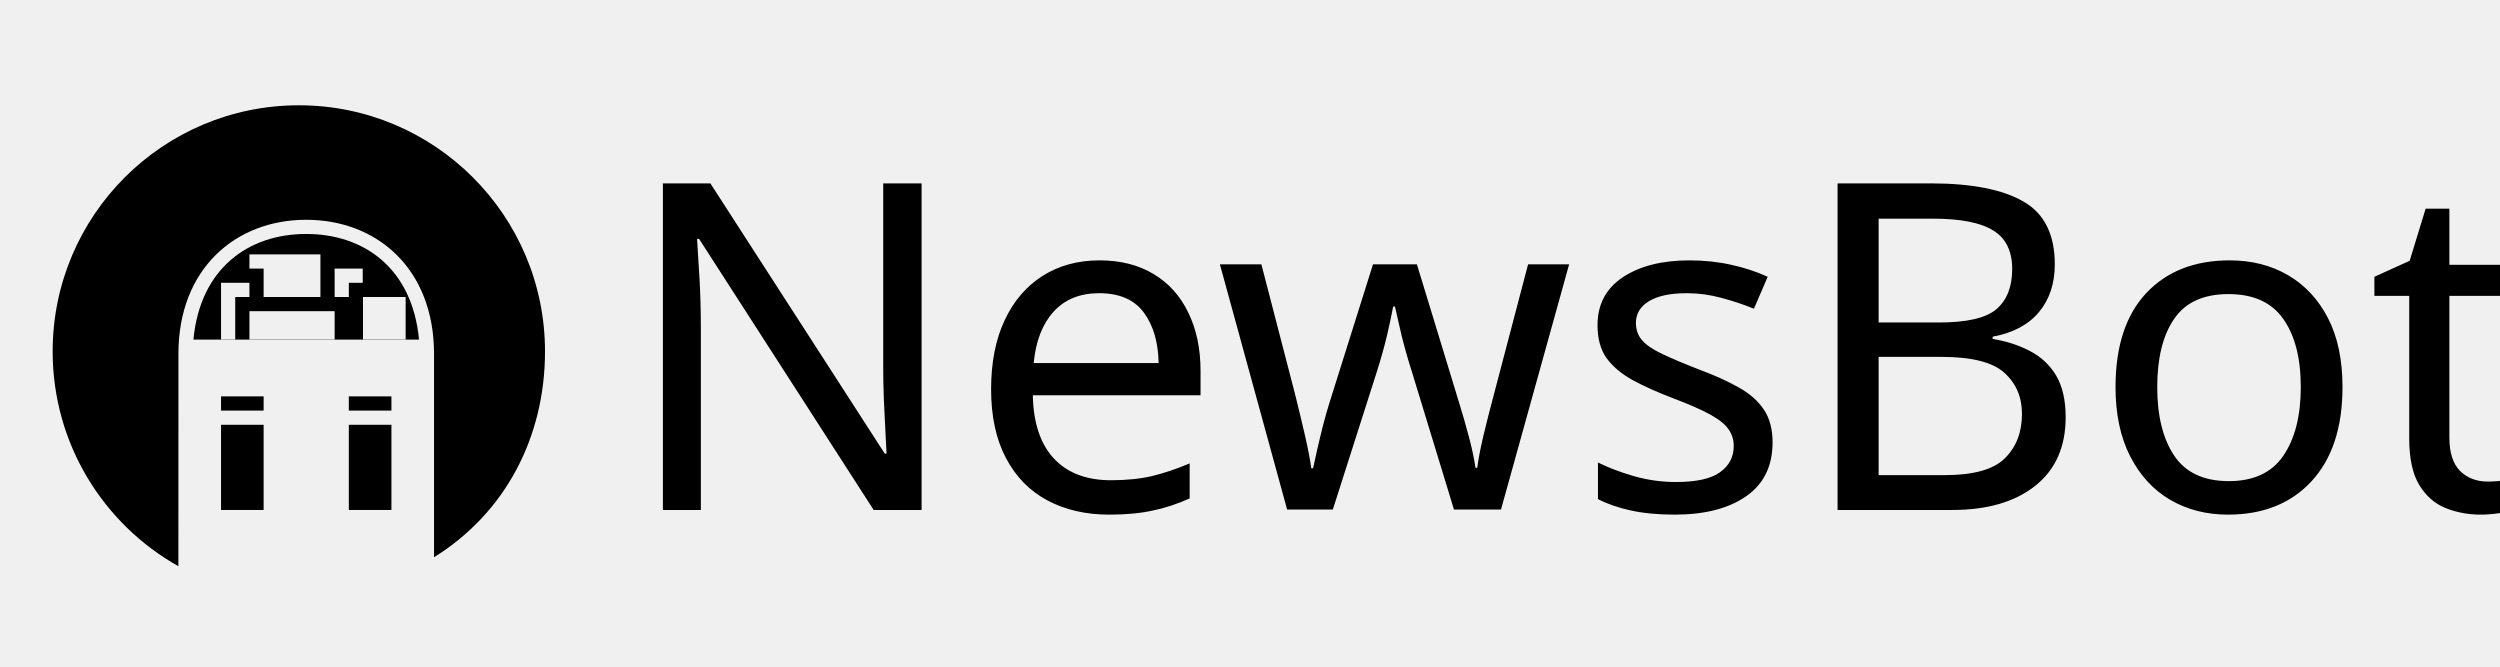
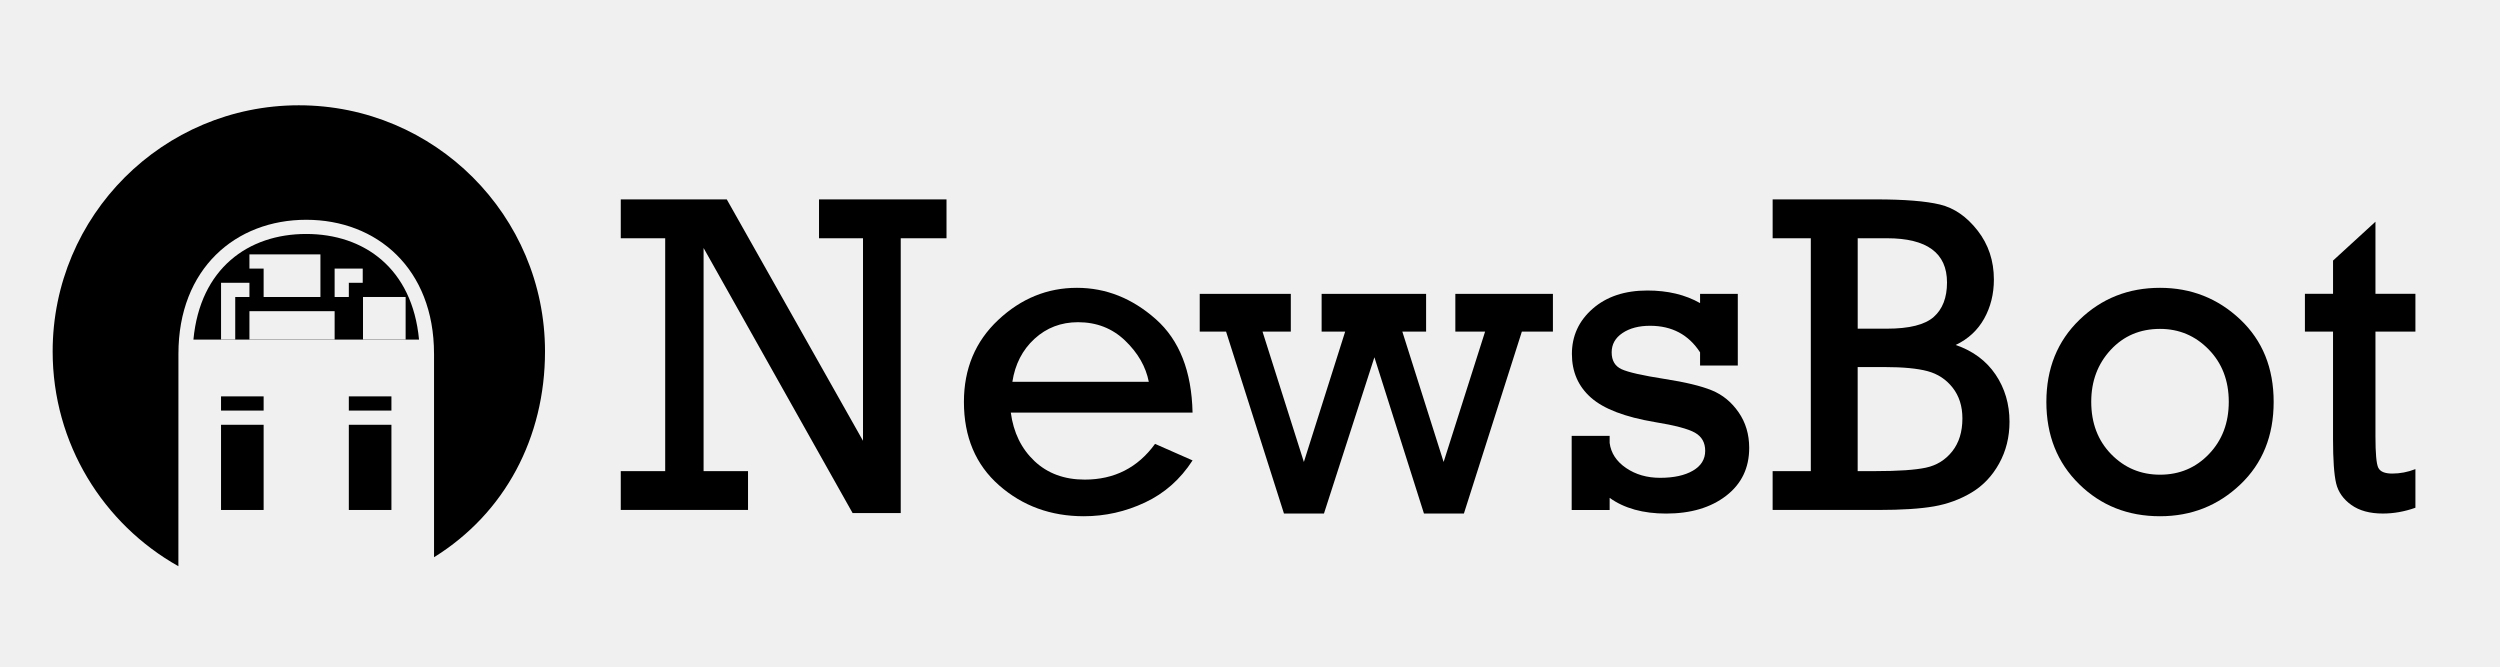
<svg xmlns="http://www.w3.org/2000/svg" version="1.1" id="Layer_1" x="0px" y="0px" width="176.062px" height="46.915px" viewBox="0 0 176.062 46.915" enable-background="new 0 0 176.062 46.915" xml:space="preserve">
-   <text transform="matrix(1 0 0 1 43.5596 35.9144)" font-family="'Rockwell'" font-size="32.202">NewsBot</text>
+   <g>
+     <path d="M46.846,33.178v-16.4h-3.129v-2.736h7.466l9.594,17.001V16.778h-3.098v-2.736h8.979v2.736h-3.224v19.356h-3.389   L49.55,17.466v15.712h3.129v2.736h-8.962v-2.736H46.846z" />
+     <path d="M83.986,29.059H71.186c0.188,1.405,0.744,2.542,1.666,3.412c0.923,0.87,2.102,1.305,3.539,1.305   c2.086,0,3.737-0.839,4.953-2.516l2.642,1.164c-0.859,1.332-1.977,2.319-3.35,2.964c-1.373,0.646-2.809,0.968-4.308,0.968   c-2.327,0-4.317-0.727-5.968-2.178c-1.65-1.452-2.476-3.41-2.476-5.873c0-2.337,0.804-4.261,2.414-5.771s3.457-2.264,5.543-2.264   c2.044,0,3.896,0.736,5.558,2.209C83.06,23.951,83.923,26.145,83.986,29.059z M80.904,26.889c-0.21-1.069-0.766-2.036-1.667-2.901   s-2.007-1.297-3.317-1.297c-1.195,0-2.217,0.391-3.067,1.171c-0.849,0.781-1.367,1.79-1.557,3.027H80.904z" />
+     <path d="M90.423,36.166l-4.078-12.814H84.49v-2.658h6.415v2.658h-1.993l2.913,9.183l2.909-9.183h-1.659v-2.658h7.358v2.658h-1.675   l2.909,9.183l2.921-9.183h-2.096v-2.658h6.872v2.658h-2.187l-4.082,12.814h-2.813l-3.49-11.006L93.24,36.166H90.423z" />
+     <path d="M110.685,35.915v-5.221h2.674v0.503c0.094,0.713,0.479,1.3,1.155,1.761c0.676,0.461,1.476,0.692,2.397,0.692   c0.965,0,1.735-0.167,2.312-0.503c0.577-0.335,0.865-0.802,0.865-1.399c0-0.576-0.238-1-0.716-1.273   c-0.477-0.272-1.423-0.523-2.838-0.752c-2.098-0.354-3.594-0.927-4.489-1.719c-0.896-0.792-1.344-1.817-1.344-3.076   c0-1.27,0.487-2.331,1.462-3.186s2.259-1.283,3.853-1.283c1.436,0,2.673,0.296,3.711,0.887v-0.651h2.657v5.047h-2.657v-0.928   c-0.808-1.247-1.981-1.871-3.522-1.871c-0.786,0-1.434,0.17-1.942,0.511c-0.508,0.341-0.762,0.794-0.762,1.36   c0,0.577,0.232,0.973,0.699,1.188s1.471,0.442,3.012,0.682c1.478,0.229,2.594,0.499,3.349,0.809   c0.755,0.309,1.381,0.823,1.879,1.542c0.498,0.718,0.747,1.554,0.747,2.508c0,1.416-0.543,2.541-1.628,3.375   s-2.492,1.25-4.222,1.25c-1.625,0-2.95-0.369-3.978-1.106v0.855H110.685z" />
+     <path d="M127.526,33.178v-16.4h-2.688v-2.736h7.279c2.003,0,3.504,0.121,4.505,0.362s1.885,0.852,2.649,1.832   c0.766,0.98,1.148,2.131,1.148,3.451c0,1.017-0.229,1.934-0.685,2.752c-0.456,0.817-1.124,1.436-2.005,1.855   c1.217,0.419,2.152,1.114,2.808,2.083c0.654,0.97,0.982,2.079,0.982,3.326c0,1.08-0.244,2.06-0.731,2.94   c-0.487,0.88-1.135,1.562-1.941,2.044c-0.808,0.483-1.69,0.808-2.649,0.975c-0.96,0.168-2.268,0.252-3.924,0.252h-7.437v-2.736   H127.526z M130.827,23.147h2.06c1.572,0,2.671-0.275,3.295-0.826c0.623-0.55,0.936-1.36,0.936-2.429c0-2.076-1.41-3.113-4.23-3.113   h-2.06V23.147z M130.827,33.178h1.242c1.625,0,2.814-0.081,3.569-0.244s1.37-0.545,1.848-1.148   c0.477-0.603,0.716-1.376,0.716-2.319c0-0.859-0.229-1.58-0.685-2.162c-0.456-0.582-1.043-0.969-1.761-1.164   c-0.719-0.194-1.732-0.291-3.043-0.291h-1.887V33.178z" />
+     <path d="M144.115,28.304c0-2.348,0.775-4.274,2.327-5.778c1.551-1.504,3.443-2.256,5.676-2.256c2.191,0,4.072,0.742,5.646,2.225   c1.572,1.483,2.358,3.419,2.358,5.81s-0.784,4.33-2.351,5.818c-1.567,1.489-3.452,2.233-5.653,2.233   c-2.264,0-4.164-0.755-5.699-2.265C144.882,32.581,144.115,30.652,144.115,28.304z M147.275,28.296   c0,1.502,0.469,2.733,1.407,3.694c0.938,0.96,2.084,1.44,3.436,1.44c1.373,0,2.524-0.485,3.451-1.456   c0.928-0.97,1.392-2.196,1.392-3.678c0-1.492-0.472-2.72-1.415-3.686s-2.086-1.448-3.428-1.448c-1.404,0-2.563,0.493-3.475,1.479   S147.275,26.846,147.275,28.296z" />
+     <path d="M162.323,23.351v-2.658h1.981v-2.343l2.987-2.736v5.079h2.814v2.658h-2.814v7.39c0,1.185,0.065,1.916,0.196,2.193   c0.132,0.278,0.459,0.417,0.983,0.417c0.556,0,1.101-0.104,1.635-0.314v2.721c-0.765,0.272-1.53,0.408-2.295,0.408   c-0.912,0-1.651-0.201-2.218-0.605c-0.565-0.403-0.922-0.909-1.069-1.517c-0.146-0.608-0.22-1.656-0.22-3.145v-7.547H162.323z" />
+   </g>
  <defs>
    <filter id="Adobe_OpacityMaskFilter" filterUnits="userSpaceOnUse" x="11.566" y="15.915" width="19" height="11">
      <feColorMatrix type="matrix" values="1 0 0 0 0  0 1 0 0 0  0 0 1 0 0  0 0 0 1 0" />
    </filter>
  </defs>
  <mask maskUnits="userSpaceOnUse" x="11.566" y="15.915" width="19" height="11" id="SVGID_1_">
    <g filter="url(#Adobe_OpacityMaskFilter)">
      <path fill="#FFFFFF" d="M21.566,16.477c4.091,0,7.474,2.438,7.944,7.438H13.622C14.092,18.915,17.475,16.477,21.566,16.477" />
      <g>
        <rect x="17.566" y="21.915" width="6" height="2" />
        <polygon points="15.566,19.915 17.566,19.915 17.566,20.915 16.566,20.915 16.566,23.915 15.566,23.915    " />
        <polygon points="17.566,17.915 17.566,18.915 18.566,18.915 18.566,20.915 22.566,20.915 22.566,17.915    " />
        <polygon points="23.566,18.915 23.566,20.915 24.566,20.915 24.566,19.915 25.545,19.915 25.545,18.915    " />
        <rect x="25.566" y="20.915" width="3" height="3" />
      </g>
    </g>
  </mask>
  <g mask="url(#SVGID_1_)">
    <rect x="11.566" y="15.915" width="19" height="11" />
  </g>
  <g>
    <g>
      <rect x="15.566" y="29.915" width="3" height="6" />
      <rect x="15.566" y="27.915" width="3" height="1" />
    </g>
    <g>
      <rect x="24.566" y="29.915" width="3" height="6" />
      <rect x="24.566" y="27.915" width="3" height="1" />
    </g>
  </g>
  <path d="M30.566,24.915c0-6-4.029-9.437-9-9.437l0,0c-4.971,0-9,3.437-9,9.437l-0.003,14.961c-5.285-2.97-8.855-8.63-8.855-15.124  c0-9.575,7.762-17.337,17.337-17.337s17.337,7.762,17.337,17.337c0,6.058-2.815,11.39-7.815,14.49V24.915z" />
</svg>
